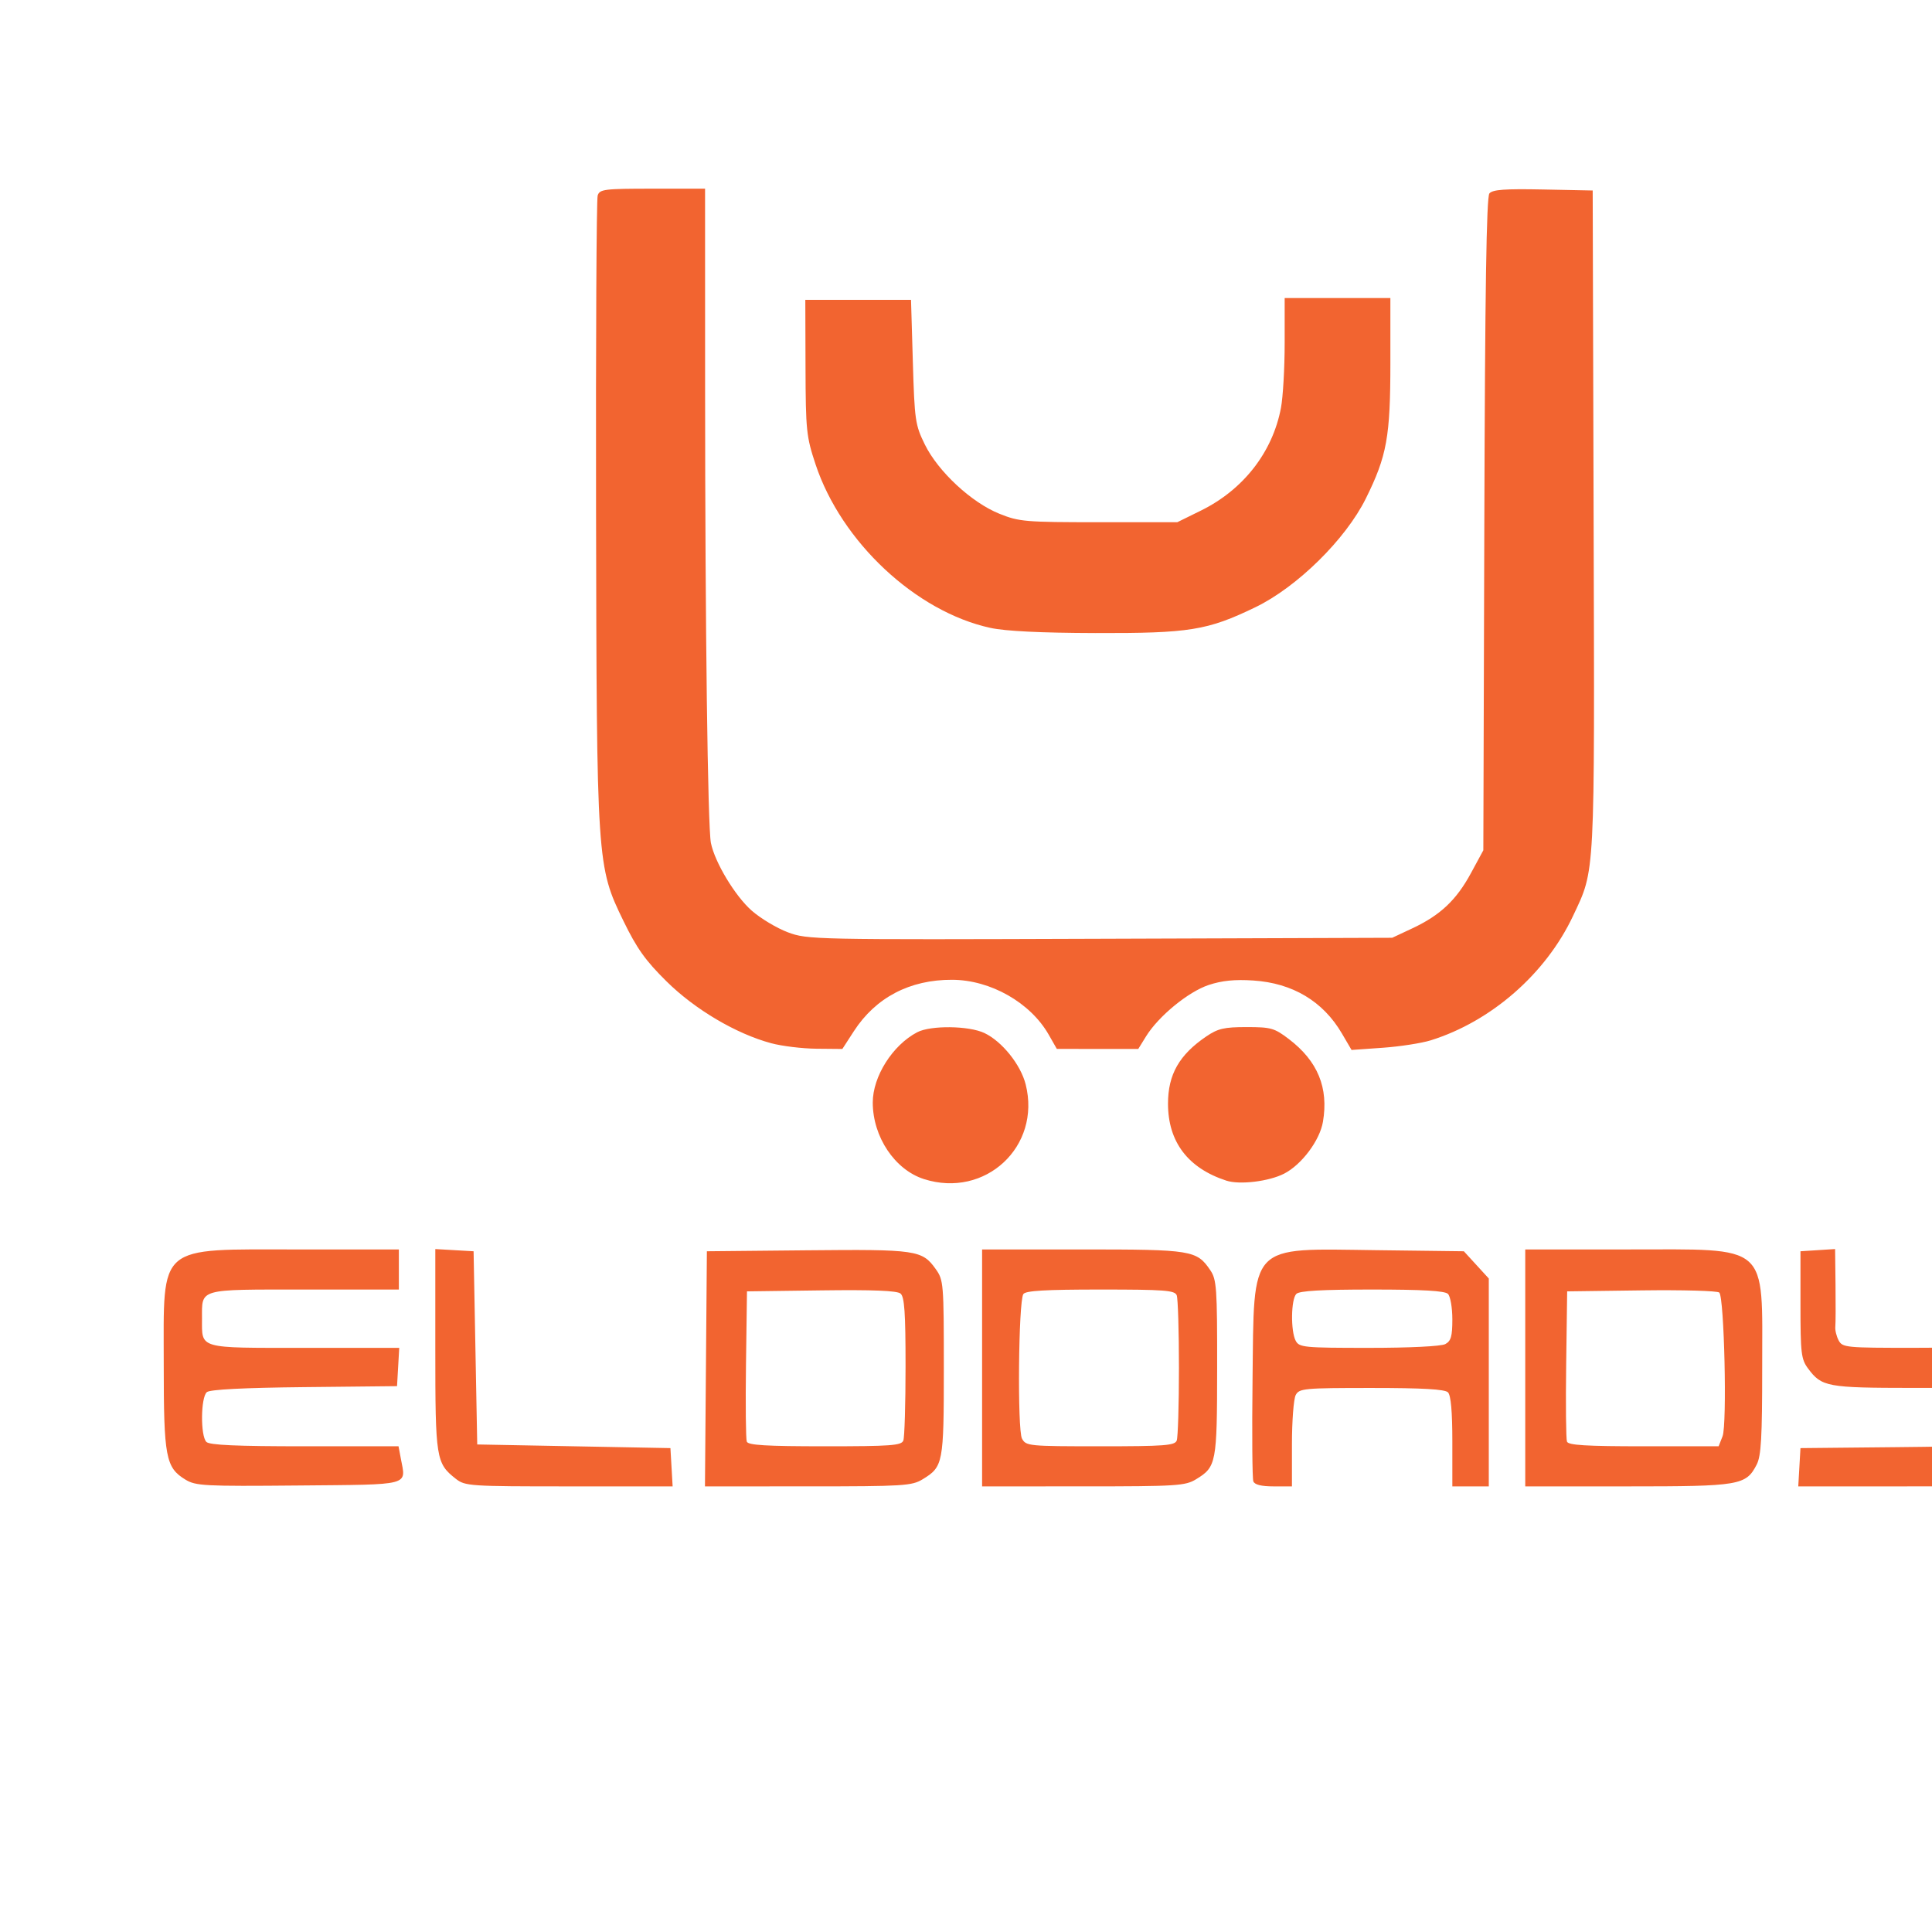
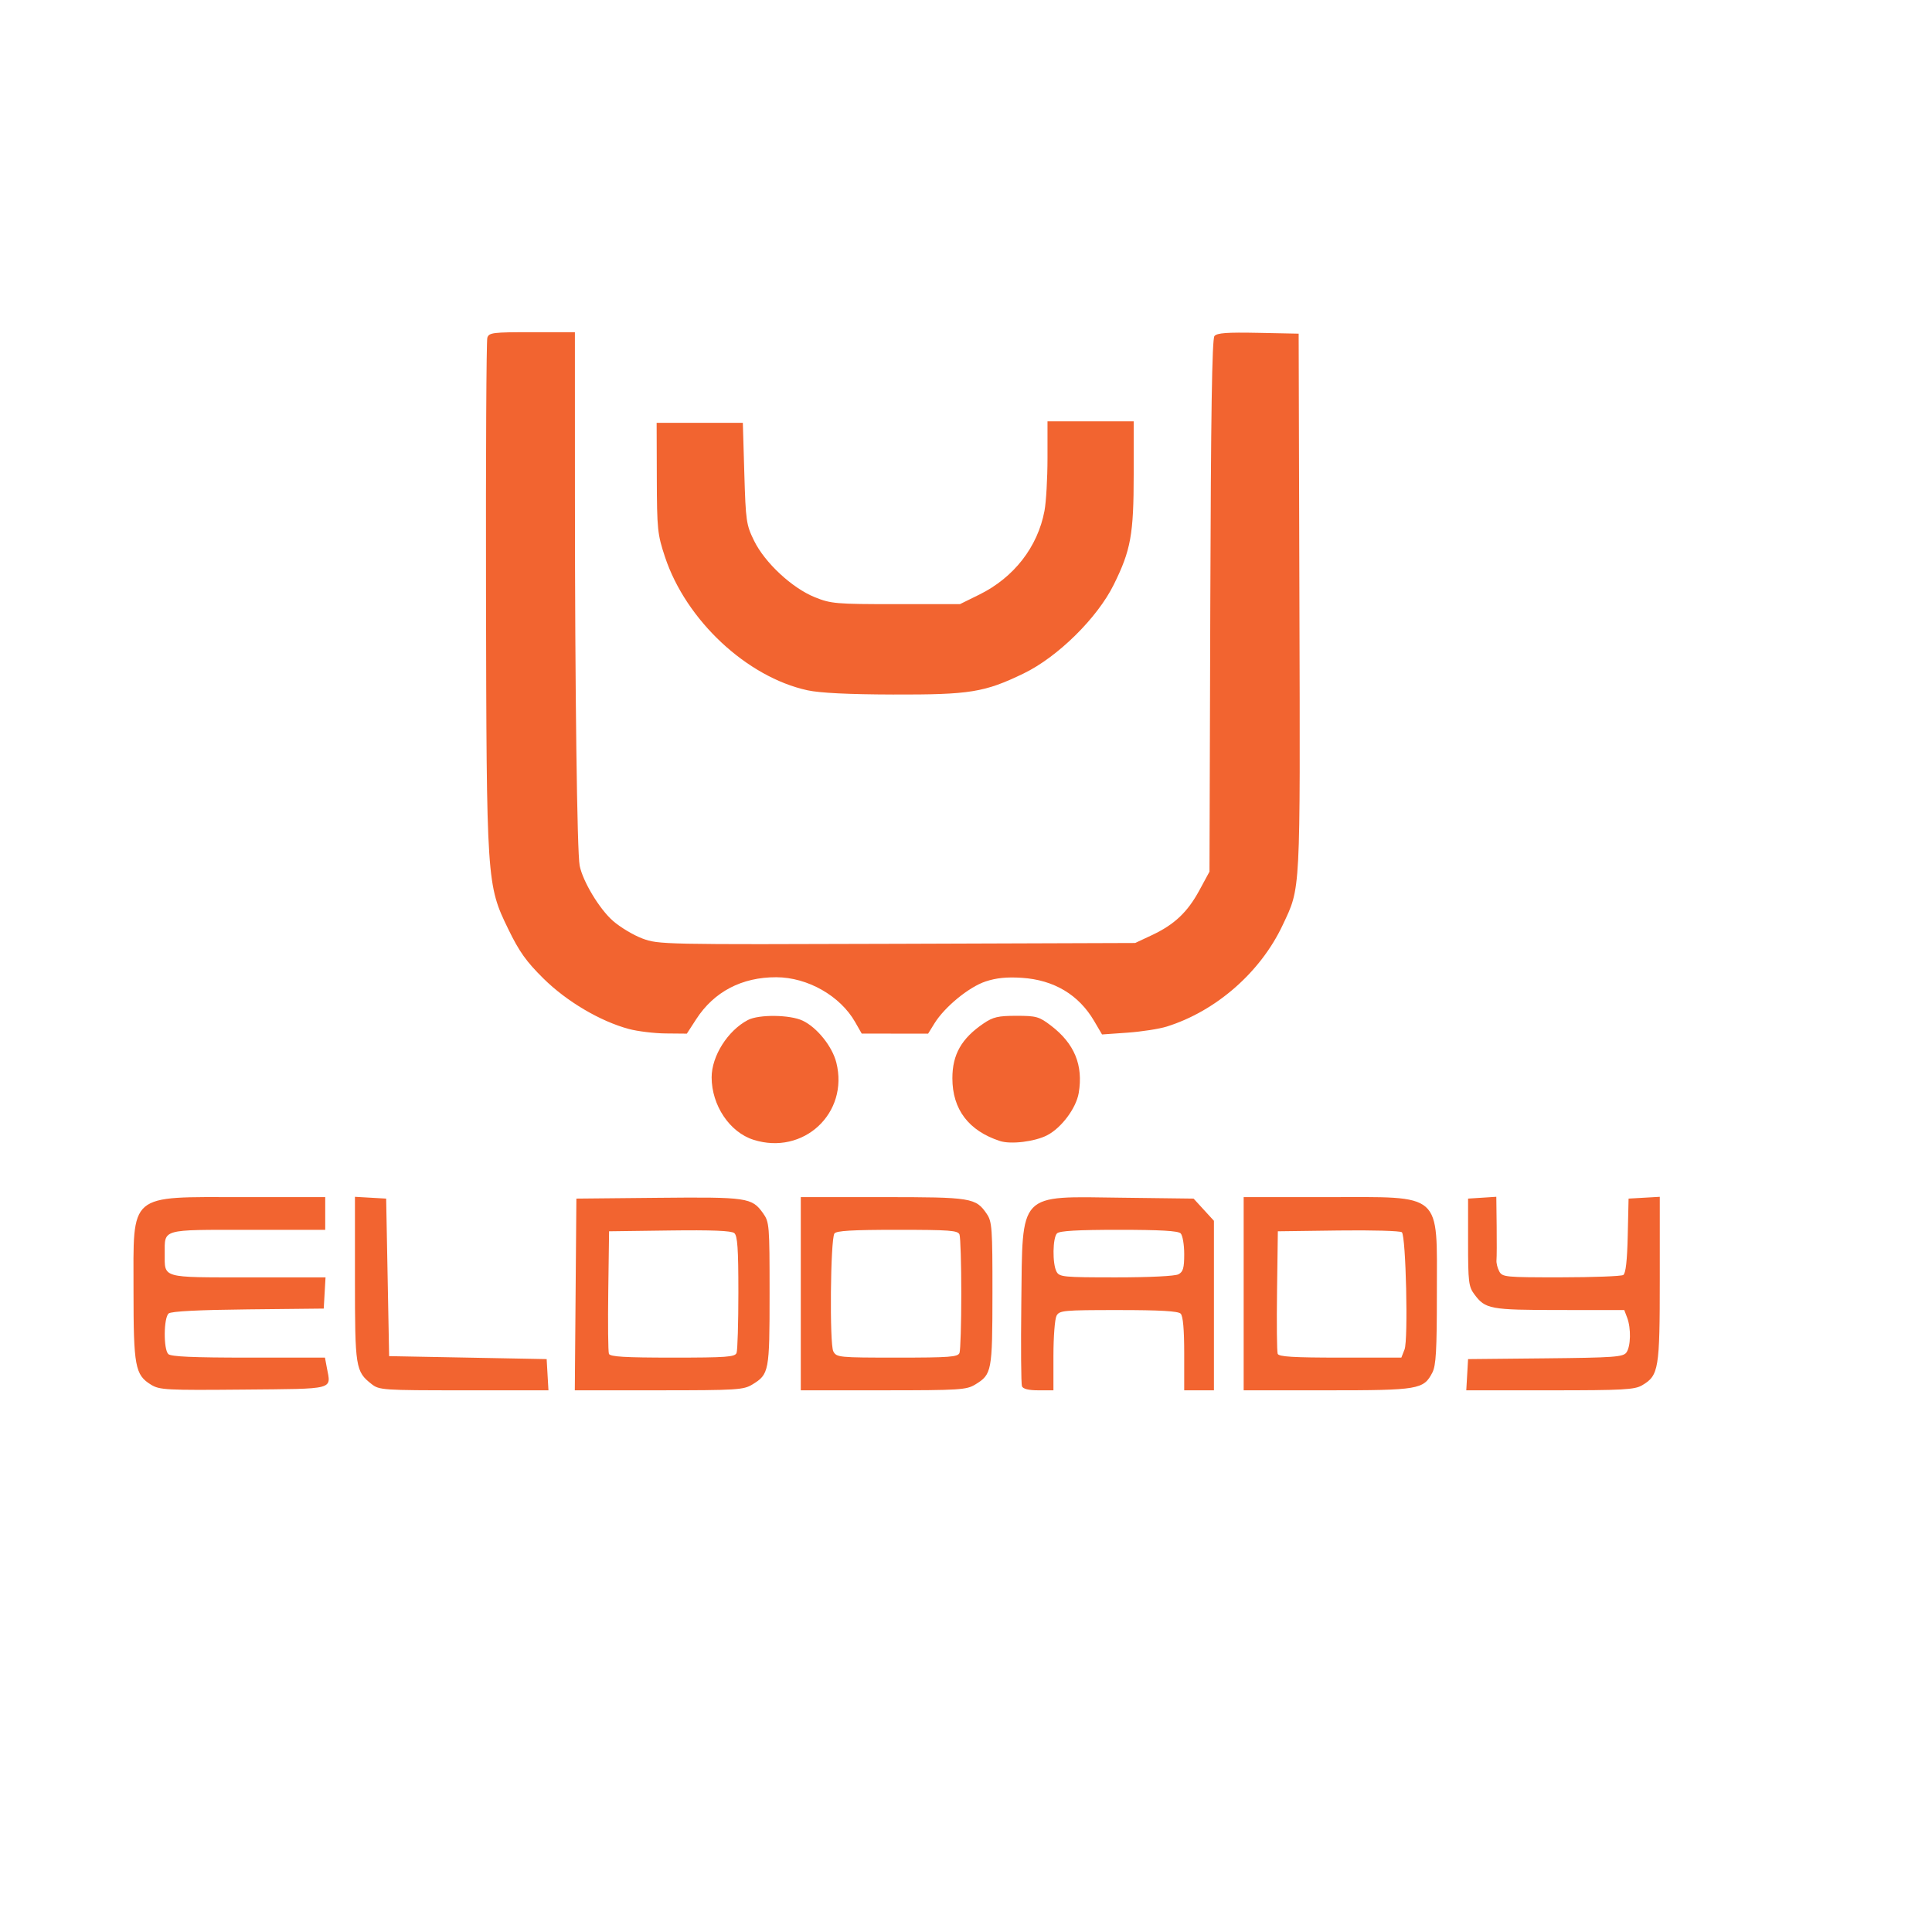
- <svg xmlns="http://www.w3.org/2000/svg" version="1.1" id="svg1" width="976" height="976" viewBox="190 260 530 290">
+ <svg xmlns="http://www.w3.org/2000/svg" version="1.1" id="svg1" width="976" height="976" viewBox="190 260 650 290">
  <defs id="defs1" />
  <g id="g1">
    <g id="g2" transform="translate(19.40358,23.28429)">
      <path style="fill:#f26430" d="m 221.434,522.596 c -5.389,-3.302 -5.92,-6.137 -5.92,-31.623 0,-33.295 -2.106,-31.5 36.95,-31.5 h 27.55 v 5.5 5.5 h -25.965 c -29.311,0 -28.035,-0.364 -28.035,8 0,8.365 -1.283,8 28.087,8 h 26.017 l -0.302,5.25 -0.302,5.25 -25.419,0.268 c -16.706,0.176 -25.875,0.646 -26.75,1.372 -1.688,1.401 -1.79,12.001 -0.131,13.66 0.871,0.871 8.257,1.2 26.955,1.2 h 25.755 l 0.638,3.4 c 1.413,7.53 3.168,7.07 -28.061,7.355 -25.931,0.236 -28.213,0.116 -31.066,-1.632 z m 74.195,-0.212 c -5.419,-4.262 -5.615,-5.5 -5.615,-35.414 v -27.602 l 5.25,0.302 5.25,0.302 0.5,26.5 0.5,26.5 26.5,0.5 26.5,0.5 0.302,5.25 0.302,5.25 h -28.417 c -27.304,0 -28.521,-0.082 -31.072,-2.088 z m 68.621,-30.162 0.264,-32.25 27.5,-0.267 c 29.994,-0.291 31.558,-0.063 35.276,5.149 2.15,3.015 2.224,3.913 2.224,27.118 0,26.229 -0.167,27.107 -5.814,30.55 -2.956,1.802 -5.228,1.943 -31.45,1.946 l -28.264,0.004 z m 54.157,19.668 c 0.334,-0.87 0.607,-10.04 0.607,-20.378 0,-14.747 -0.297,-19.042 -1.378,-19.939 -0.959,-0.796 -7.568,-1.061 -21.75,-0.872 l -20.372,0.271 -0.272,19.972 c -0.15,10.984 -0.051,20.547 0.219,21.25 0.377,0.981 5.352,1.278 21.415,1.278 18.158,0 21.005,-0.209 21.531,-1.582 z m 21.607,-19.918 v -32.5 h 27.55 c 29.994,0 31.337,0.218 35.052,5.699 1.736,2.561 1.897,4.858 1.876,26.801 -0.024,26.204 -0.202,27.141 -5.792,30.55 -2.952,1.8 -5.223,1.943 -30.936,1.946 l -27.75,0.004 z m 53.393,19.918 c 0.334,-0.87 0.607,-9.833 0.607,-19.918 0,-10.085 -0.273,-19.048 -0.607,-19.918 -0.526,-1.371 -3.322,-1.582 -20.941,-1.582 -15.169,0 -20.539,0.318 -21.143,1.25 -1.337,2.065 -1.662,37.221 -0.367,39.641 1.091,2.039 1.801,2.109 21.487,2.109 17.641,0 20.439,-0.211 20.965,-1.582 z m 21.014,11.201 c -0.291,-0.76 -0.39,-13.247 -0.219,-27.75 0.449,-38.018 -1.367,-36.11 33.937,-35.669 l 24.031,0.3 3.421,3.735 3.421,3.735 v 28.515 28.515 h -5 -5 v -12.3 c 0,-8.233 -0.397,-12.697 -1.2,-13.5 -0.852,-0.852 -6.926,-1.2 -20.965,-1.2 -18.517,0 -19.83,0.122 -20.8,1.934 -0.569,1.064 -1.035,7.139 -1.035,13.5 v 11.566 h -5.031 c -3.357,0 -5.208,-0.46 -5.561,-1.381 z m 52.659,-37.654 c 1.569,-0.84 1.934,-2.124 1.934,-6.8 0,-3.171 -0.54,-6.305 -1.2,-6.965 -0.852,-0.852 -6.889,-1.2 -20.8,-1.2 -13.911,0 -19.948,0.348 -20.8,1.2 -1.471,1.471 -1.583,10.215 -0.165,12.866 0.968,1.808 2.274,1.934 20.066,1.934 11.206,0 19.826,-0.426 20.965,-1.035 z m 21.934,6.535 v -32.5 h 28.096 c 39.222,0 36.904,-2.038 36.904,32.454 0,19.18 -0.286,24.199 -1.517,26.579 -2.94,5.686 -4.612,5.967 -35.433,5.967 h -28.05 z m 54.126,18.75 c 1.266,-3.232 0.473,-38.051 -0.897,-39.421 -0.479,-0.479 -10.064,-0.749 -21.3,-0.6 l -20.429,0.271 -0.272,19.972 c -0.15,10.984 -0.051,20.547 0.219,21.25 0.376,0.98 5.282,1.278 21.047,1.278 h 20.556 z m 21.071,8.5 0.302,-5.25 26,-0.258 c 23.017,-0.229 26.143,-0.451 27.25,-1.941 1.492,-2.008 1.635,-8.157 0.275,-11.736 l -0.975,-2.565 -21.775,-0.015 c -23.44,-0.016 -24.955,-0.296 -28.678,-5.305 -1.905,-2.563 -2.096,-4.159 -2.096,-17.5 v -14.68 l 4.75,-0.305 4.75,-0.305 0.115,9.805 c 0.063,5.393 0.038,10.575 -0.056,11.516 -0.094,0.941 0.32,2.628 0.92,3.75 1.042,1.947 1.98,2.039 20.806,2.024 10.843,-0.008 20.263,-0.363 20.932,-0.789 0.824,-0.523 1.309,-4.806 1.5,-13.235 l 0.282,-12.461 5.25,-0.302 5.25,-0.302 v 27.651 c 0,30.369 -0.345,32.454 -5.92,35.747 -2.538,1.499 -6.3,1.706 -31.036,1.706 H 663.909 Z M 424.073,440.172 c -8,-2.551 -14.04,-11.568 -14.054,-20.981 -0.011,-7.156 5.422,-15.755 12.195,-19.303 3.686,-1.931 14.167,-1.809 18.432,0.215 4.836,2.295 9.954,8.67 11.323,14.104 4.287,17.026 -11.078,31.328 -27.895,25.965 z m 82.934,0.423 c -10.536,-3.439 -15.994,-10.647 -15.994,-21.121 0,-7.991 3.08,-13.4 10.495,-18.432 3.207,-2.176 4.896,-2.568 11.067,-2.568 6.695,0 7.631,0.266 11.599,3.292 7.914,6.036 10.922,13.336 9.345,22.676 -0.864,5.111 -5.818,11.743 -10.628,14.226 -4.162,2.148 -12.214,3.125 -15.884,1.927 z M 382.15,402.899 c -9.624,-2.589 -20.885,-9.243 -28.702,-16.959 -5.781,-5.706 -8.147,-9.025 -11.825,-16.584 -7.29,-14.985 -7.34,-15.738 -7.514,-113.257 -0.083,-46.131 0.117,-84.719 0.445,-85.75 0.546,-1.72 1.793,-1.875 15.028,-1.875 h 14.433 l 0.011,55.75 c 0.012,64.556 0.72,119.437 1.595,123.75 1.082,5.332 6.633,14.54 11.174,18.538 2.434,2.143 6.899,4.821 9.922,5.952 5.402,2.021 6.869,2.052 85.647,1.783 l 80.151,-0.273 5.546,-2.601 c 7.639,-3.583 12.043,-7.731 16.046,-15.114 l 3.408,-6.285 0.271,-89.423 c 0.195,-64.365 0.586,-89.802 1.395,-90.777 0.867,-1.044 4.24,-1.291 14.729,-1.077 l 13.605,0.277 0.255,90.455 c 0.28,99.05 0.461,95.561 -5.644,108.545 -7.451,15.847 -22.413,28.934 -39.012,34.125 -2.53,0.791 -8.458,1.711 -13.174,2.044 l -8.575,0.605 -2.656,-4.531 c -5.178,-8.836 -13.519,-13.818 -24.316,-14.523 -5.071,-0.331 -8.589,0.022 -12.22,1.229 -5.597,1.859 -13.761,8.556 -17.186,14.096 l -2.136,3.456 -11.168,-0.008 -11.168,-0.008 -2.234,-3.912 c -5.027,-8.804 -15.968,-15.016 -26.506,-15.051 -11.592,-0.038 -20.951,4.862 -26.94,14.105 l -3.158,4.874 -7.082,-0.066 c -3.895,-0.036 -9.495,-0.715 -12.446,-1.509 z m 60.153,-113.934 c -20.446,-4.443 -40.913,-23.582 -47.975,-44.861 -2.529,-7.62 -2.702,-9.293 -2.756,-26.631 l -0.057,-18.5 h 14.5 14.5 l 0.5,17 c 0.472,16.062 0.654,17.313 3.288,22.678 3.637,7.406 12.773,15.898 20.427,18.988 5.438,2.195 7.074,2.335 27.307,2.335 h 21.523 l 6.488,-3.195 c 11.649,-5.736 19.663,-16.028 21.953,-28.192 0.558,-2.963 1.014,-10.95 1.014,-17.75 v -12.364 h 14.5 14.5 v 17.79 c 0,20.275 -0.953,25.544 -6.733,37.21 -5.542,11.188 -18.852,24.292 -30.288,29.819 -13.19,6.375 -18.07,7.161 -43.979,7.087 -14.922,-0.043 -24.592,-0.519 -28.711,-1.415 z" id="path2" />
    </g>
  </g>
</svg>
